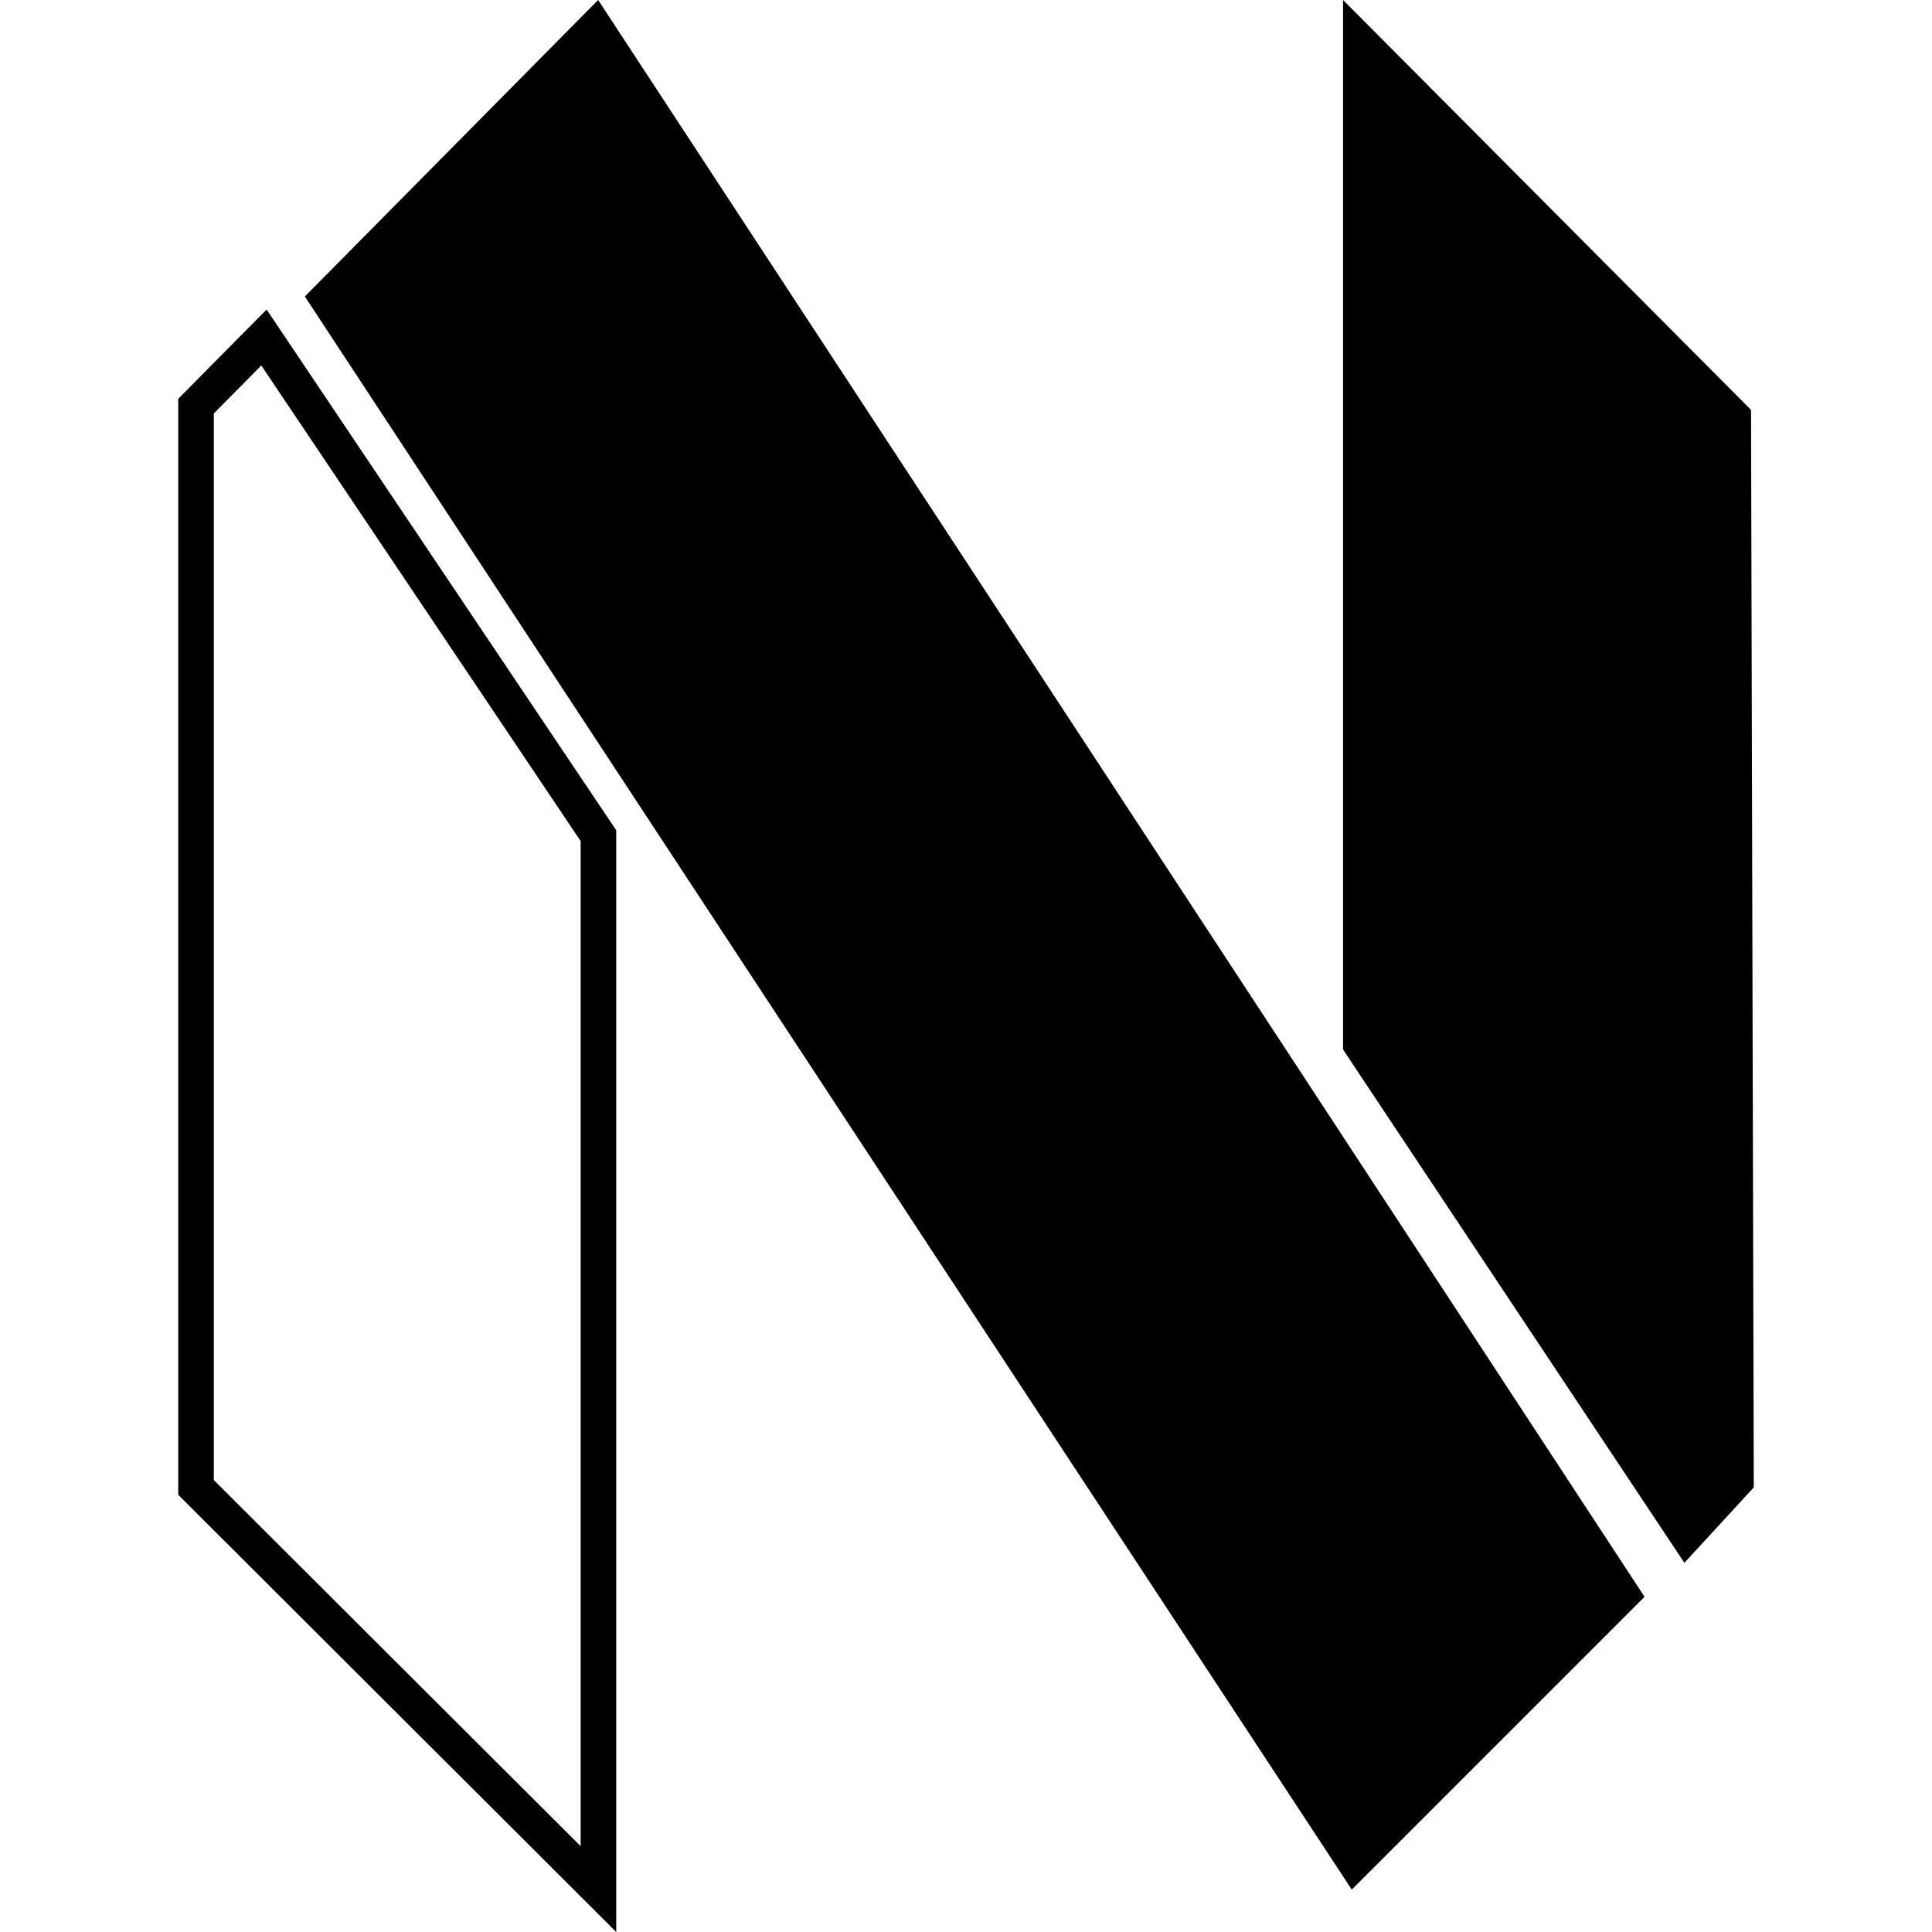
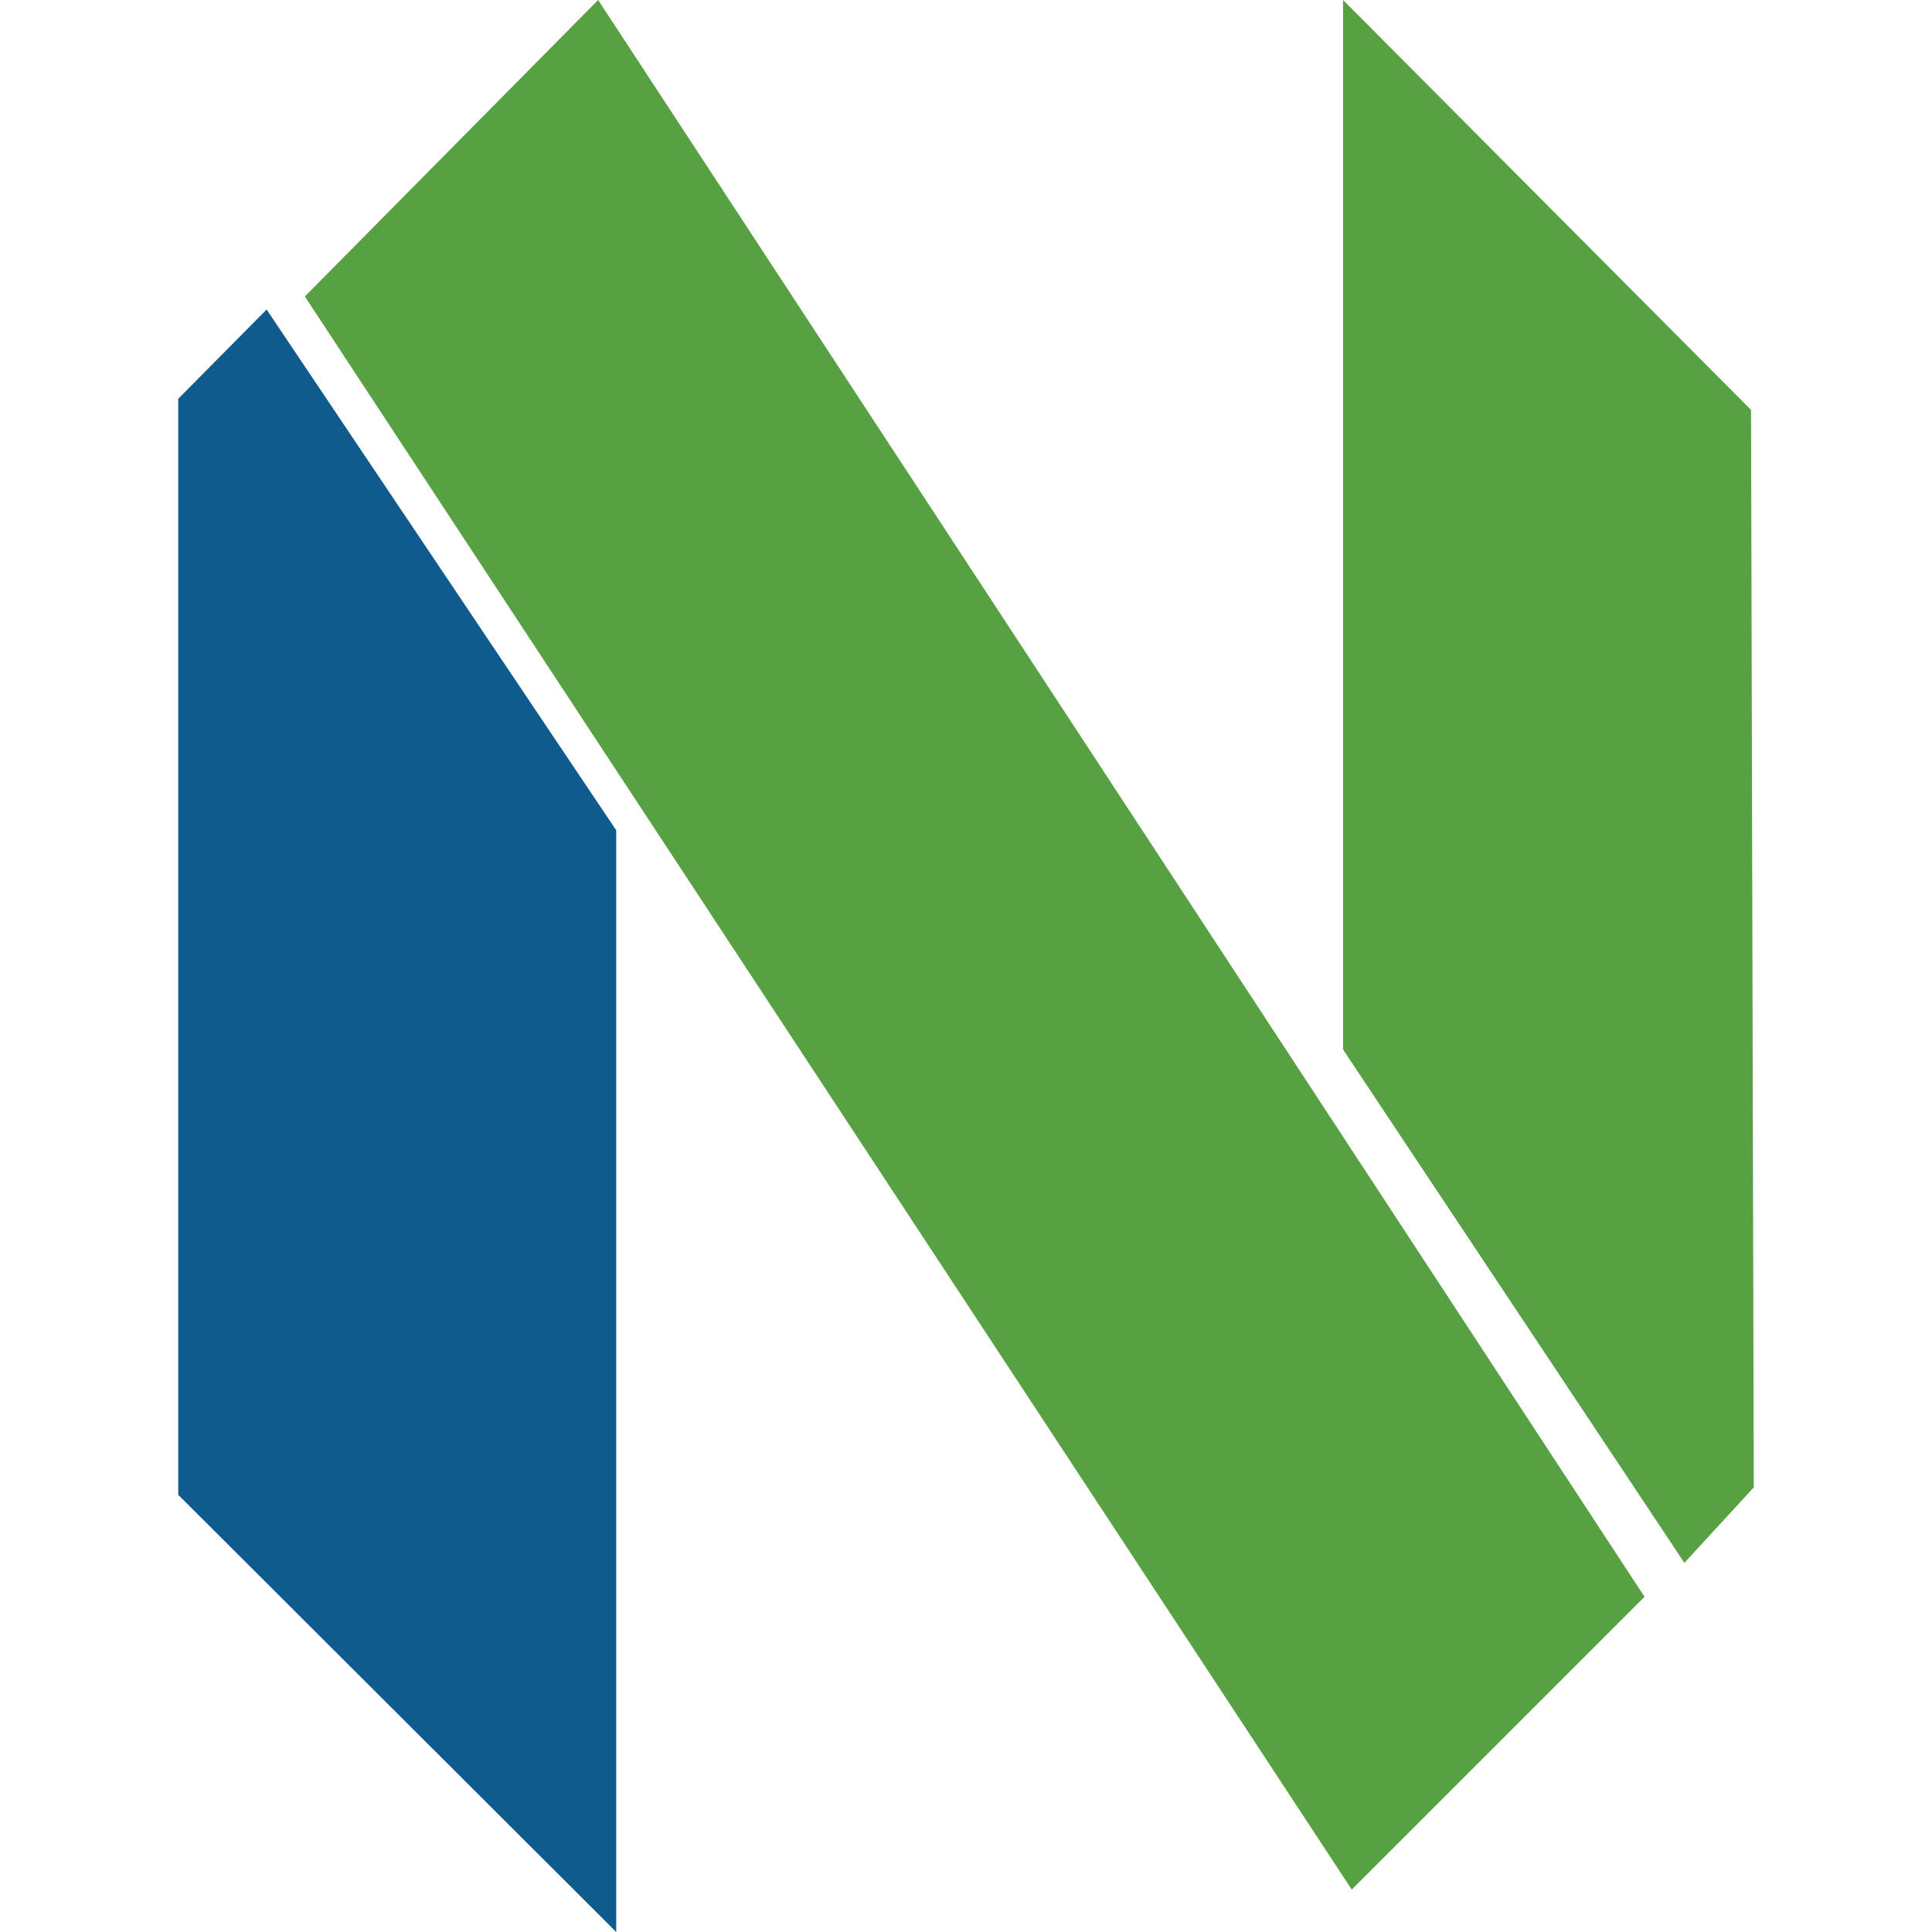
<svg xmlns="http://www.w3.org/2000/svg" width="16" height="16" viewBox="0 0 24 24">
-   <path fill="currentColor" d="M2.214 4.954v13.615L7.655 24V10.314L3.312 3.845 2.214 4.954zm4.999 17.98l-4.557-4.548V5.136l.59-.596 3.967 5.908v12.485zm14.573-4.457l-.862.937-4.24-6.376V0l5.068 5.092.034 13.385zM7.431.001l12.998 19.835-3.637 3.637L3.787 3.683 7.43 0z" />
+   <path fill="#0F5B8D" d="M2.214 4.954v13.615L7.655 24V10.314L3.312 3.845 2.214 4.954z" />
+   <path fill="#0F5B8D" d="M7.213 22.934l-4.557-4.548V5.136l.59-.596 3.967 5.908v12.485z" />
+   <path fill="#57A143" d="M21.786 18.477l-.862.937-4.24-6.376V0l5.068 5.092.034 13.385z" />
+   <path fill="#57A143" d="M7.431.001l12.998 19.835-3.637 3.637L3.787 3.683 7.43 0z" />
</svg>
